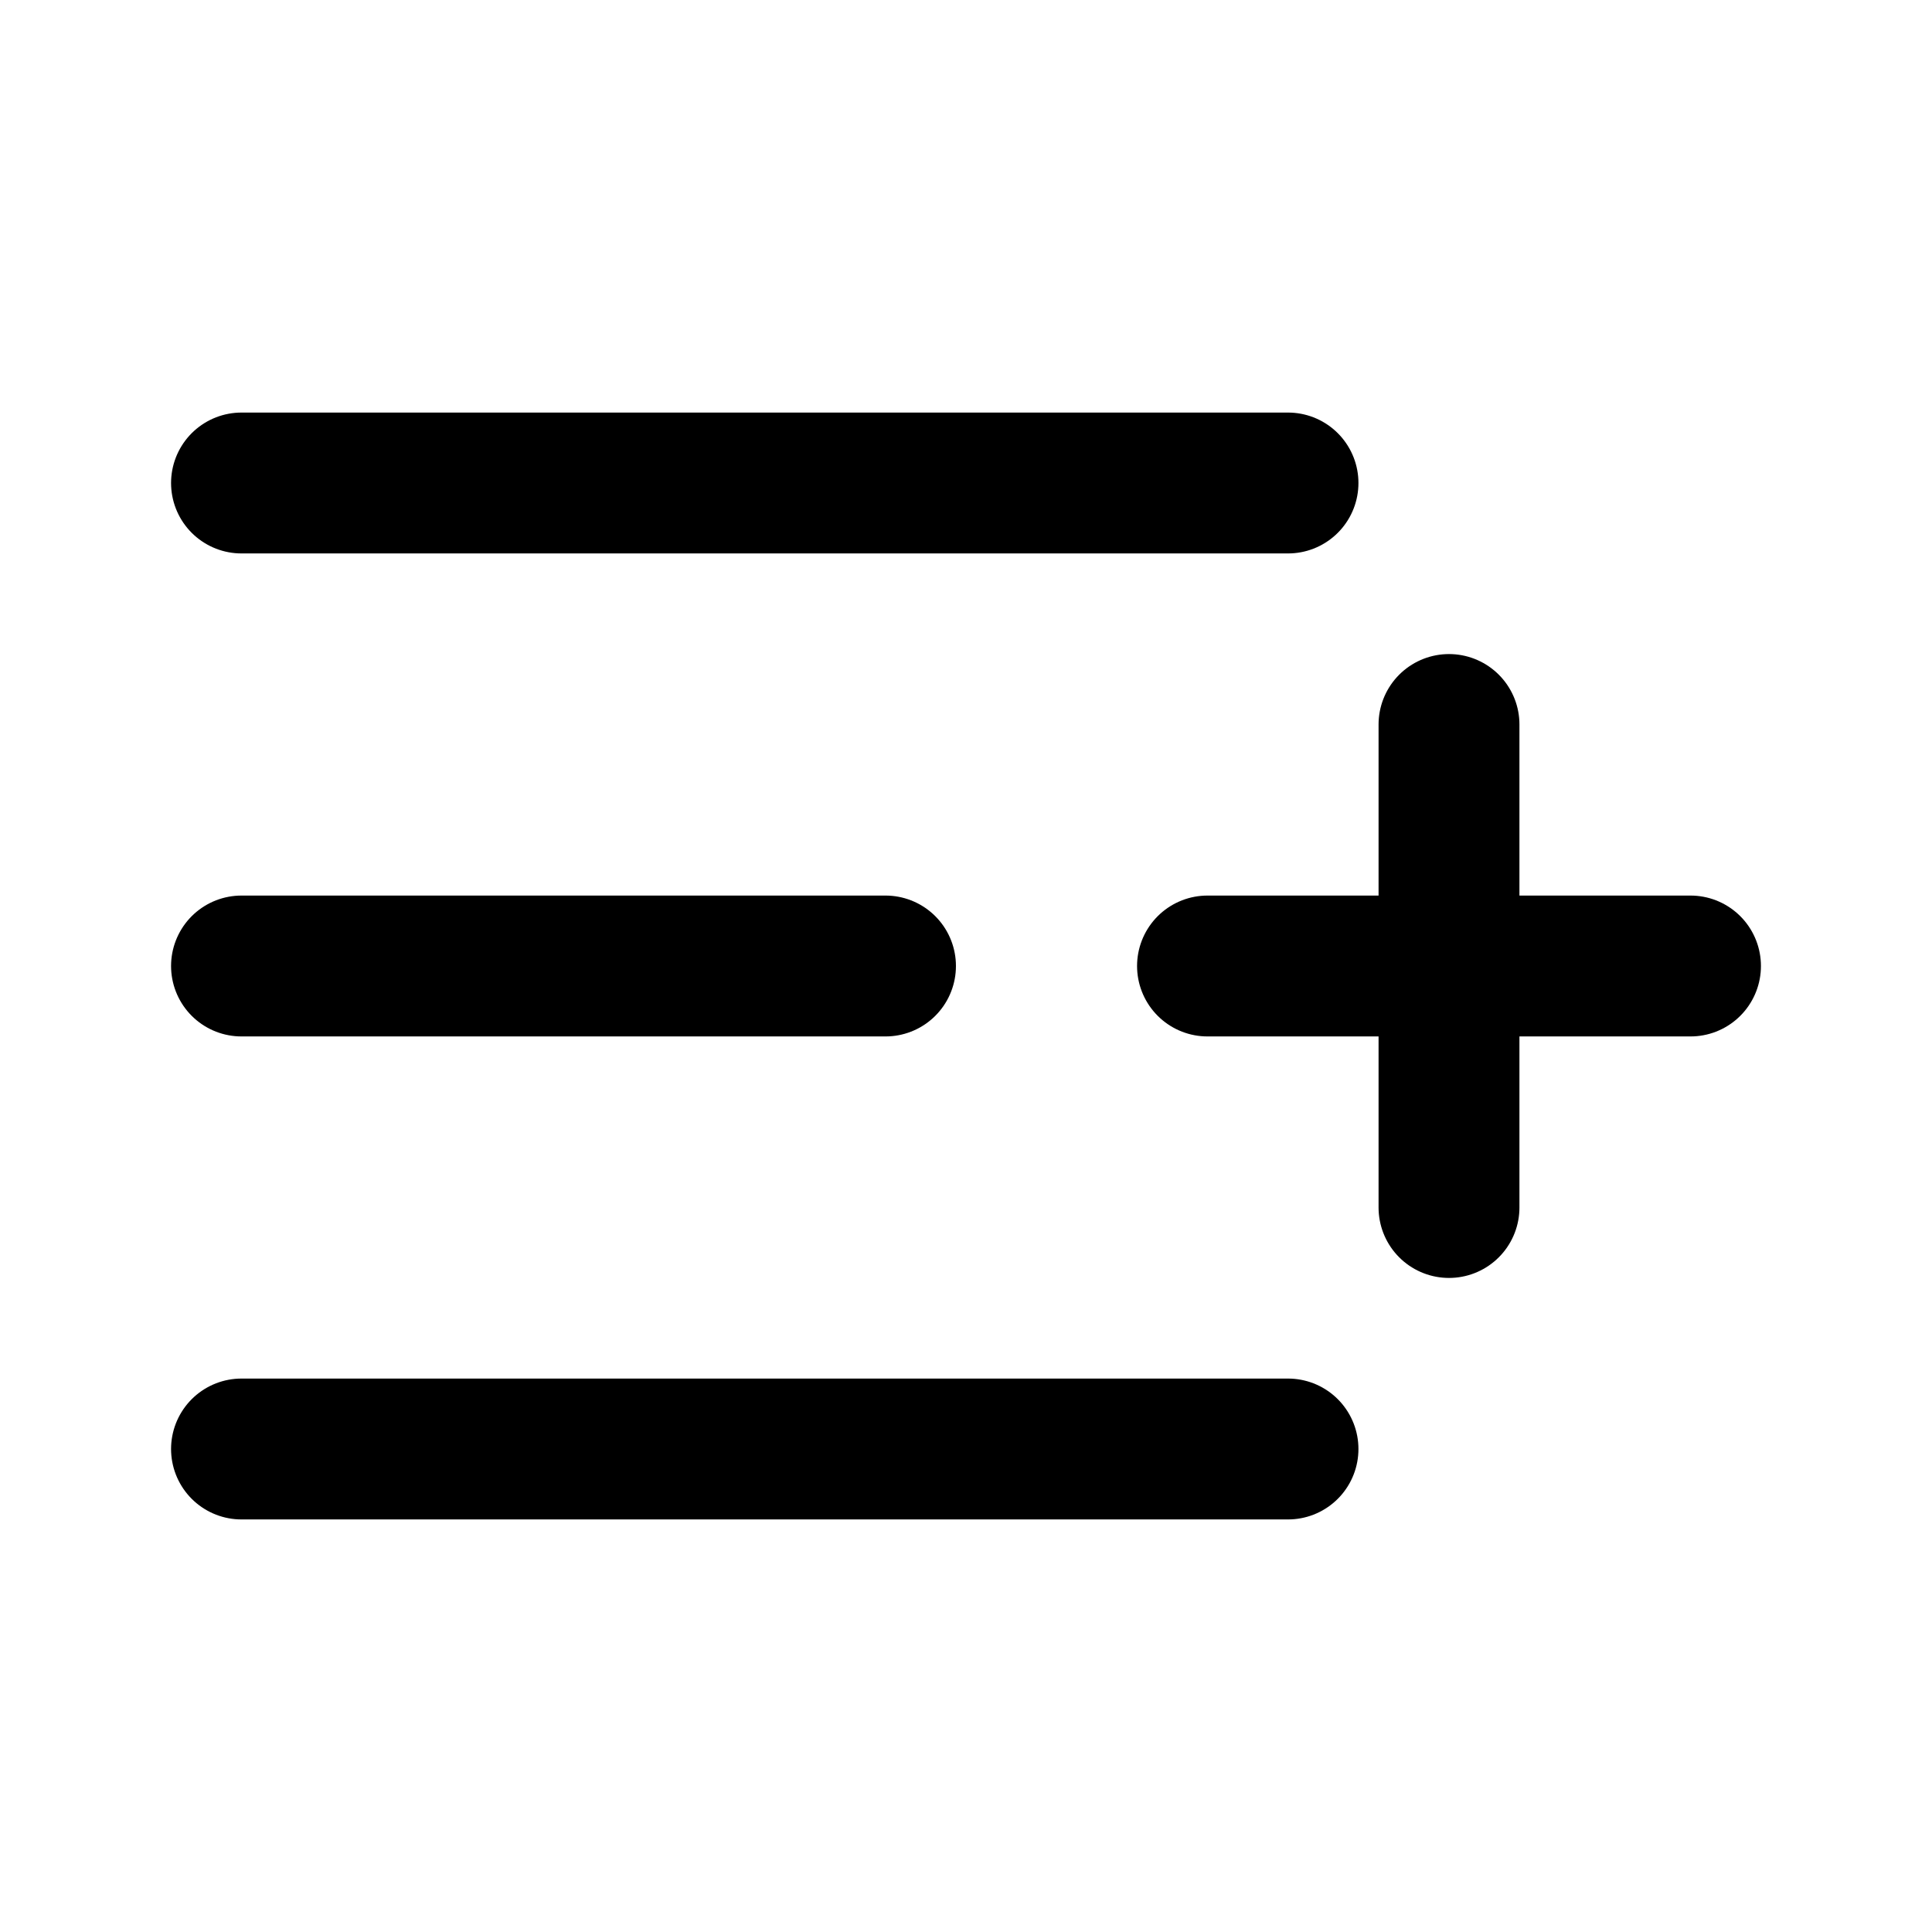
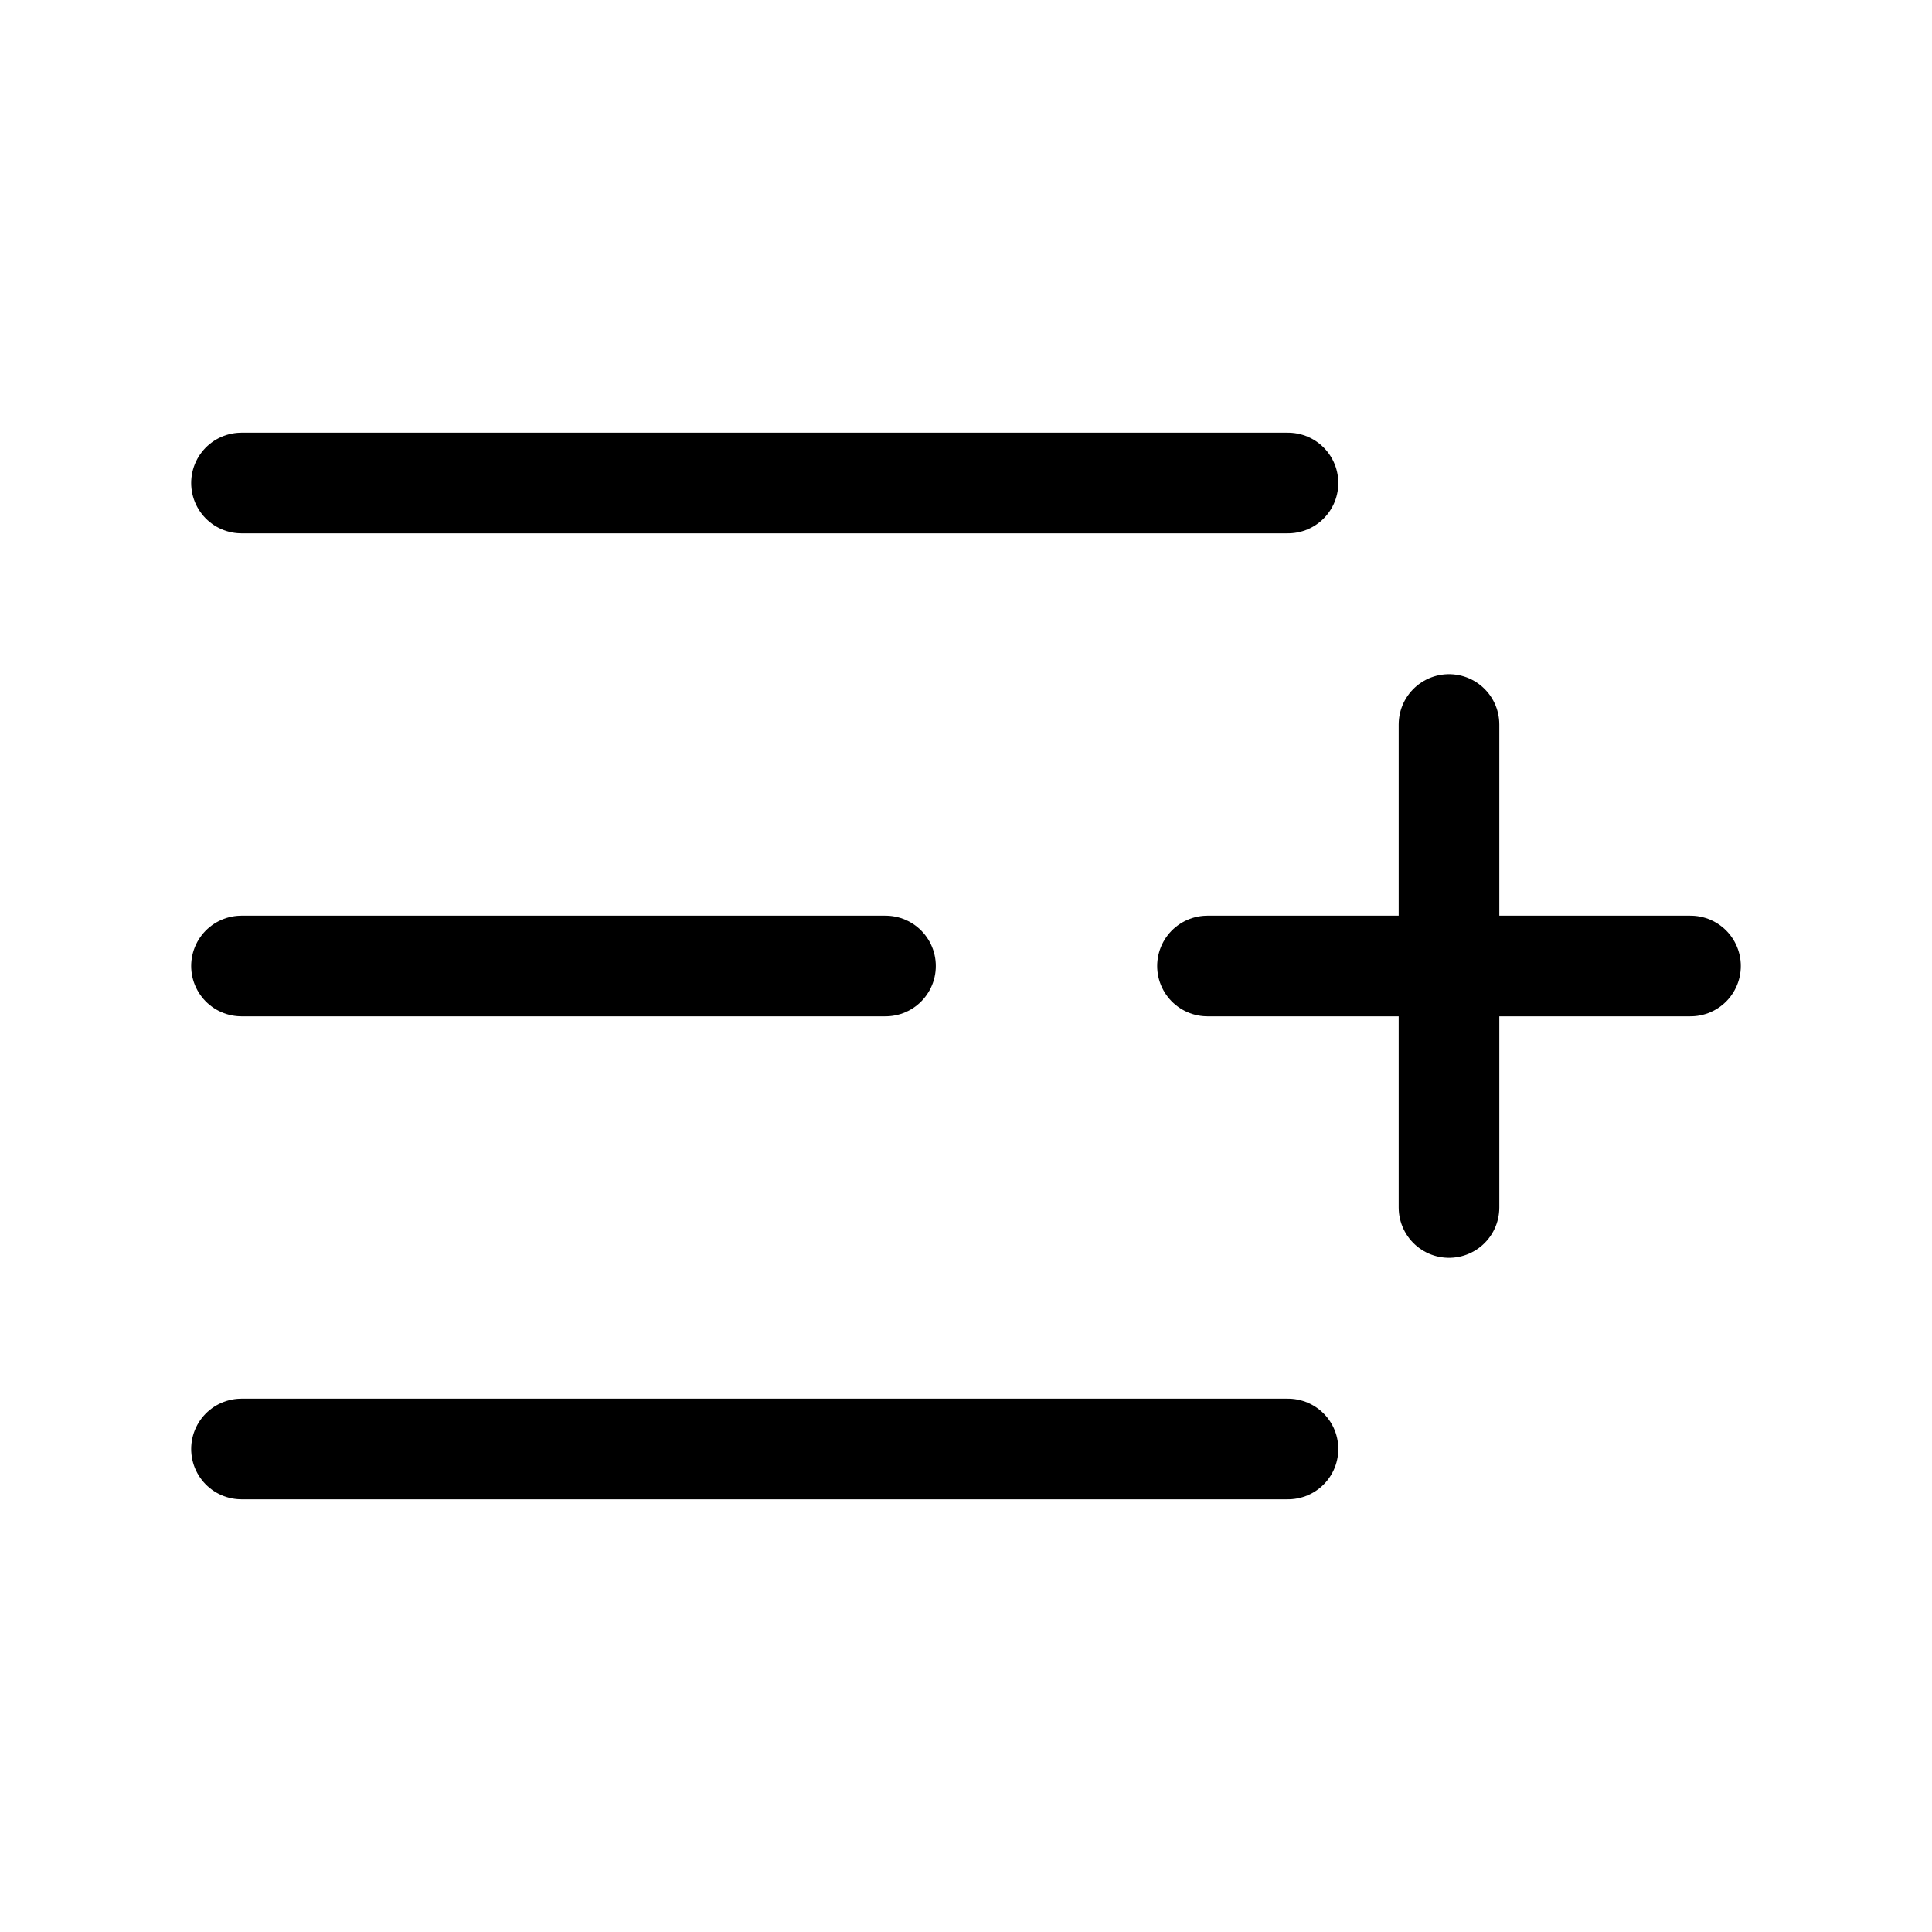
- <svg xmlns="http://www.w3.org/2000/svg" width="24" height="24" viewBox="0 0 24 24" fill="none" stroke="#000000" stroke-width="1.75" stroke-linecap="round" stroke-linejoin="round" class="lucide lucide-list-plus">
+ <svg xmlns="http://www.w3.org/2000/svg" width="24" height="24" viewBox="0 0 24 24" fill="none" stroke="currentColor" stroke-width="1.25" stroke-linecap="round" stroke-linejoin="round" class="lucide lucide-list-plus">
  <path d="M11 12H3" />
  <path d="M16 6H3" />
  <path d="M16 18H3" />
  <path d="M18 9v6" />
  <path d="M21 12h-6" />
</svg>
